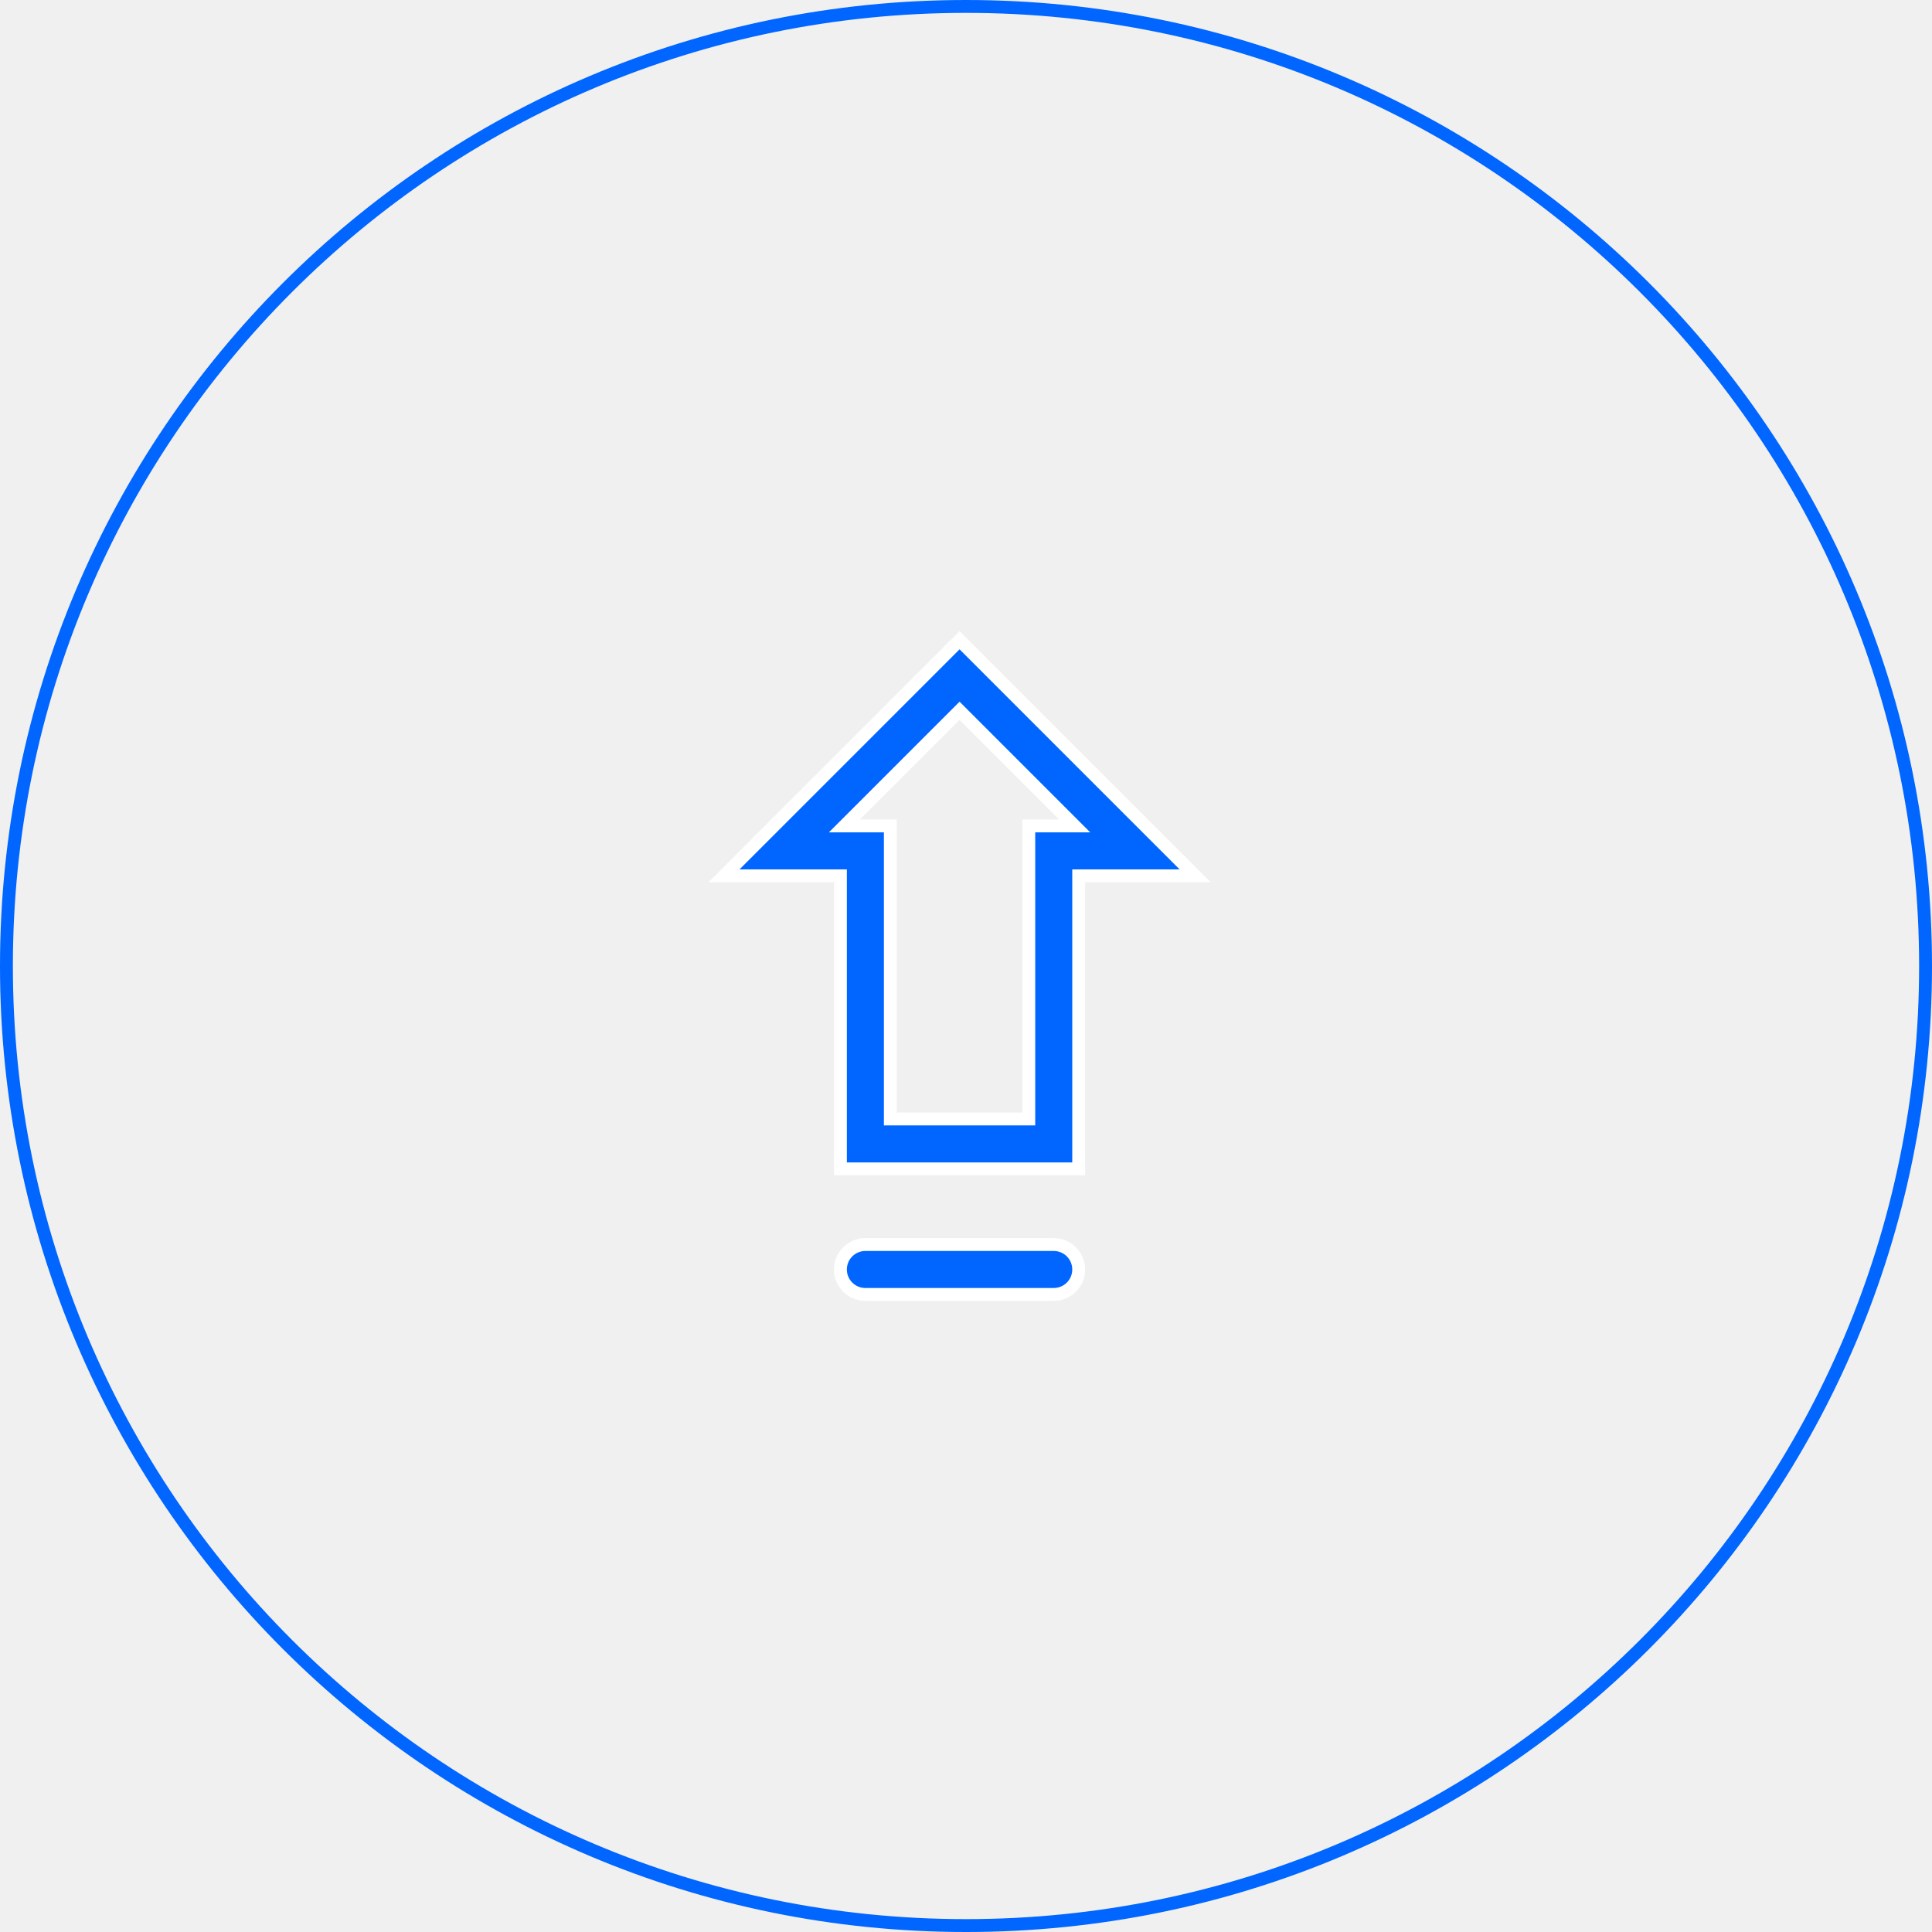
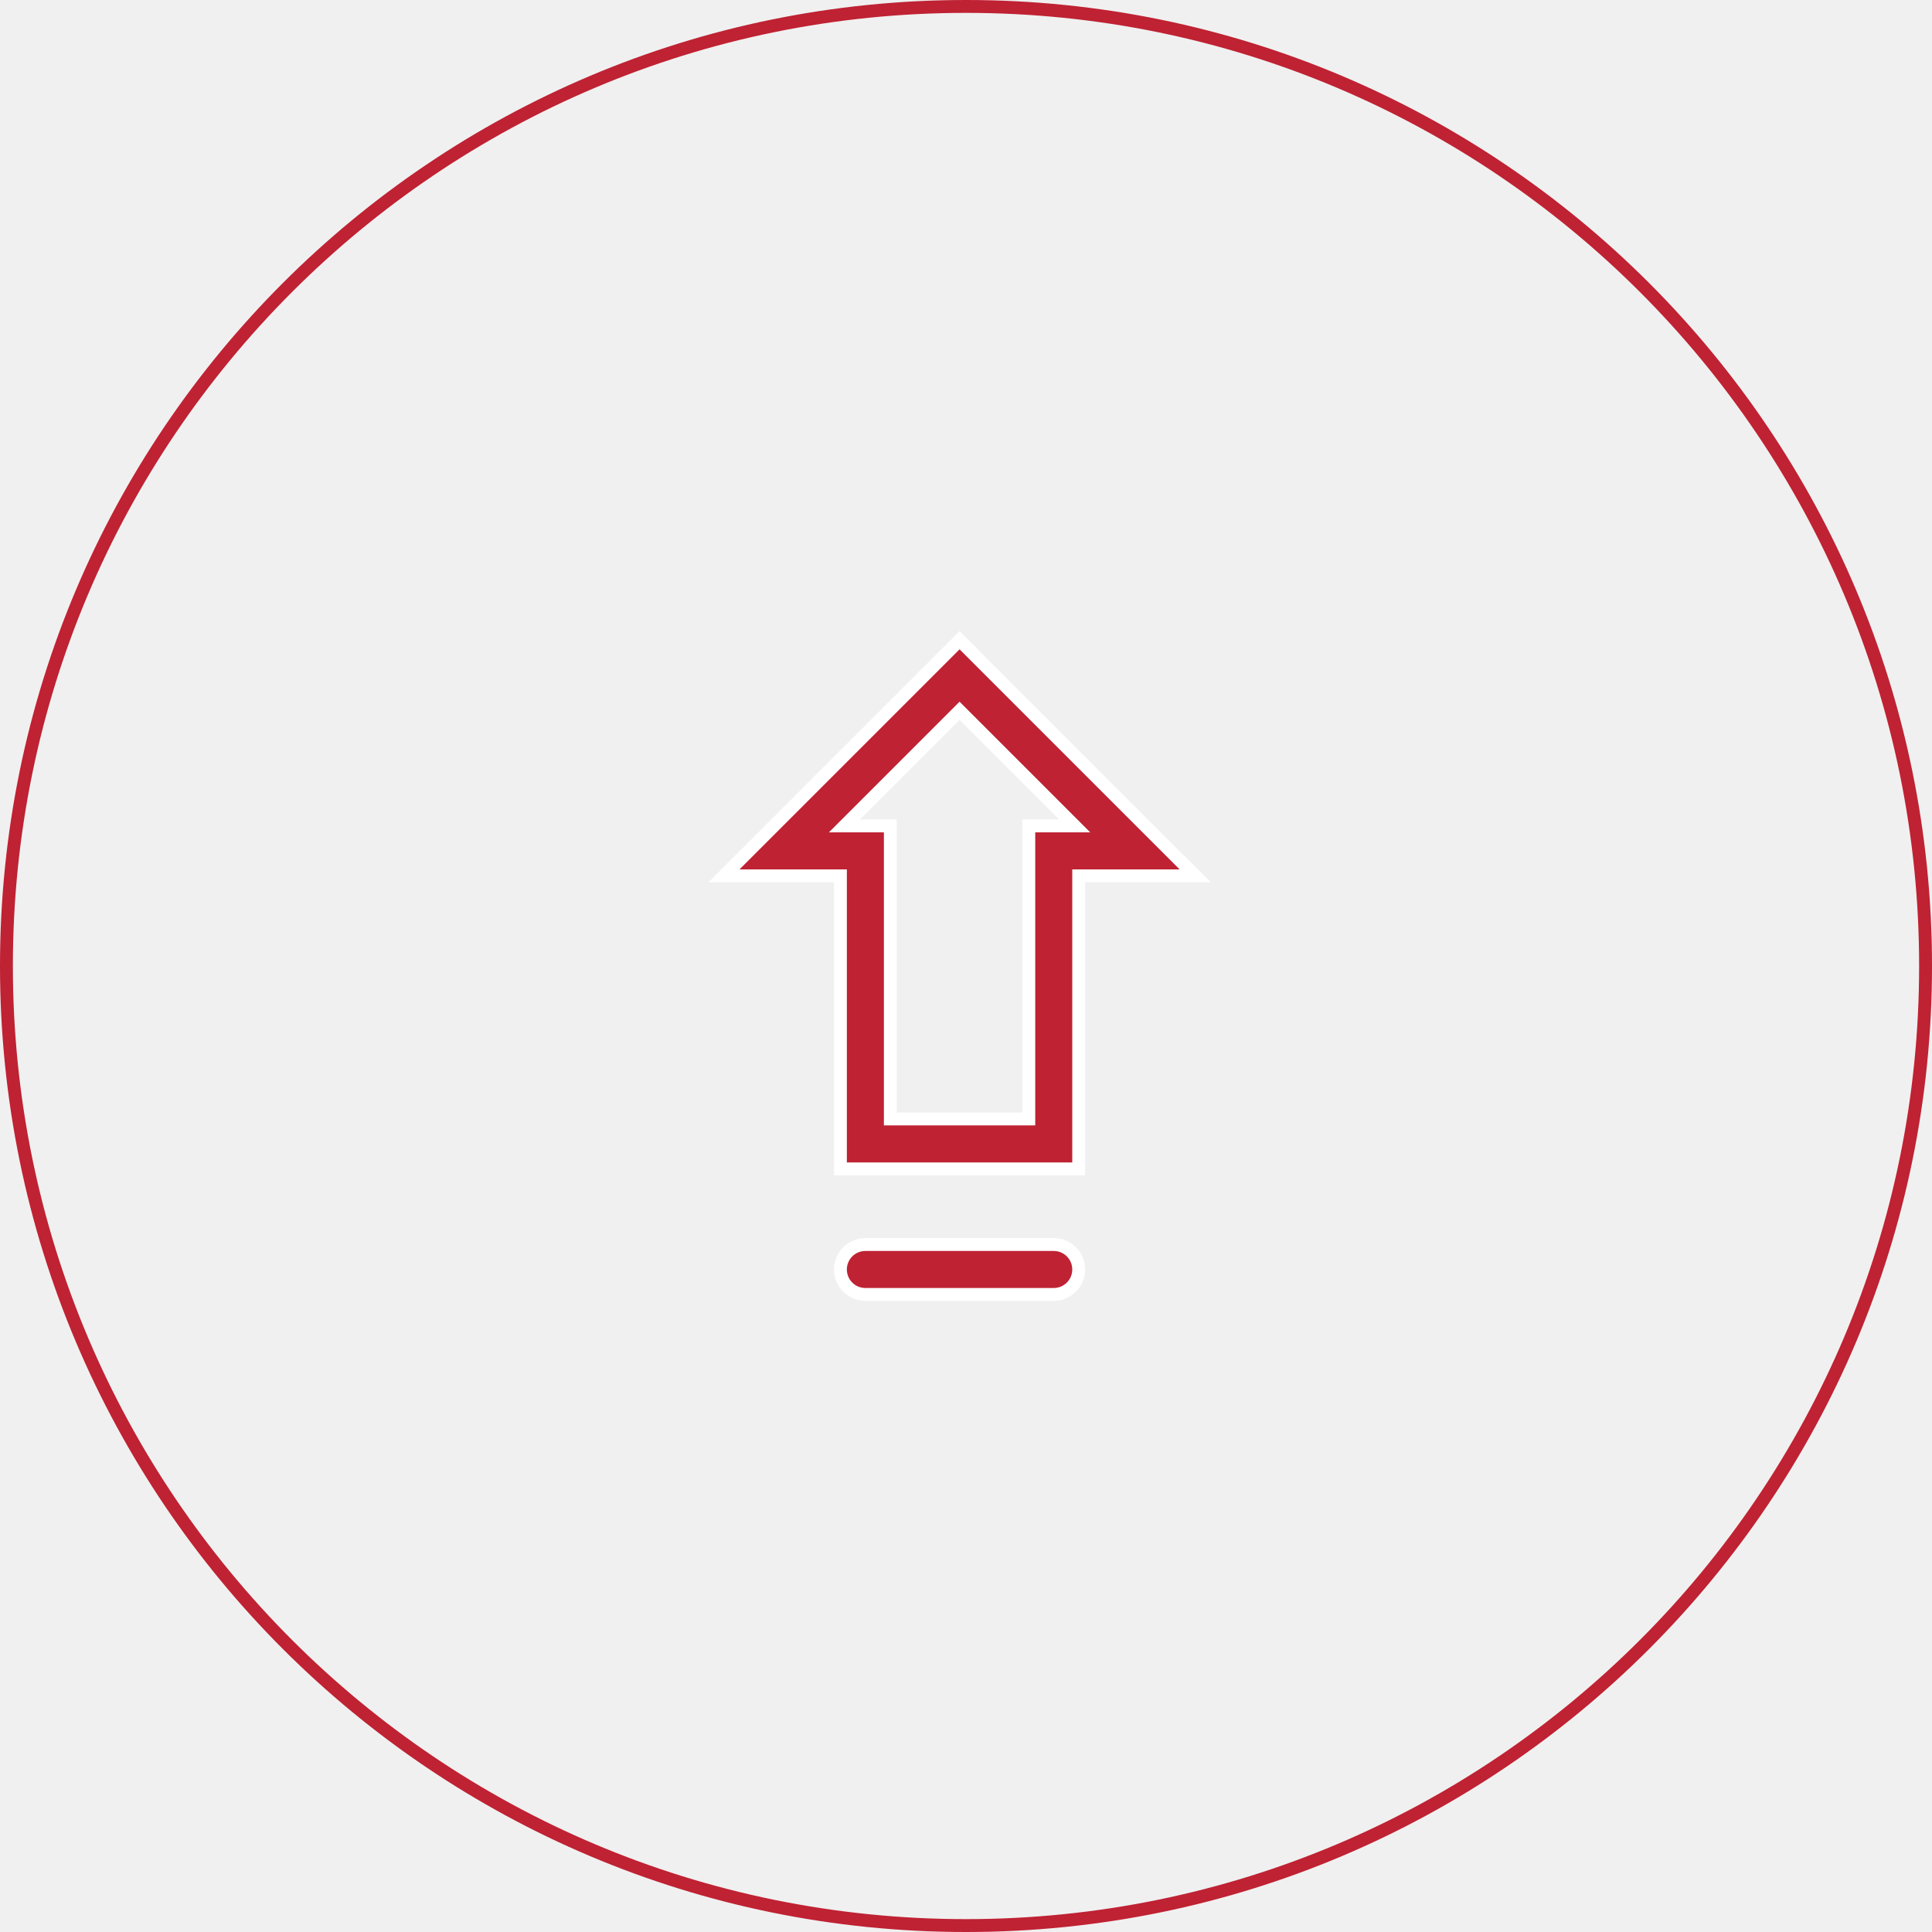
<svg xmlns="http://www.w3.org/2000/svg" width="150" height="150" viewBox="0 0 150 150" fill="none">
-   <circle cx="75" cy="75" r="74.5" stroke="#0066FF" />
-   <path d="M65.25 68.5V68H64.75H56.207L60.229 63.979L71.409 52.799L74.5 49.707L77.591 52.799L88.771 63.979L92.793 68H84.25H83.75V68.5V90.75H65.25V68.5ZM74.854 55.54L74.5 55.186L74.146 55.54L66.415 63.271L65.561 64.125H66.768H69.125V86.375V86.875H69.625H79.375H79.875V86.375V64.125H82.232H83.439L82.585 63.271L74.854 55.54ZM65.817 97.192C66.181 96.829 66.674 96.625 67.188 96.625H81.812C82.326 96.625 82.819 96.829 83.183 97.192C83.546 97.556 83.75 98.049 83.75 98.562C83.75 99.076 83.546 99.569 83.183 99.933C82.819 100.296 82.326 100.5 81.812 100.5H67.188C66.674 100.5 66.181 100.296 65.817 99.933C65.454 99.569 65.25 99.076 65.25 98.562C65.25 98.049 65.454 97.556 65.817 97.192Z" fill="#0066FF" stroke="white" />
+   <circle cx="75" cy="75" r="74.5" stroke="#bf2233" />
+   <path d="M65.25 68.5V68H64.75H56.207L60.229 63.979L71.409 52.799L74.5 49.707L77.591 52.799L88.771 63.979L92.793 68H84.25H83.75V68.5V90.75H65.25V68.5ZM74.854 55.54L74.5 55.186L74.146 55.54L66.415 63.271L65.561 64.125H66.768H69.125V86.375V86.875H69.625H79.375H79.875V86.375V64.125H82.232H83.439L82.585 63.271L74.854 55.54ZM65.817 97.192C66.181 96.829 66.674 96.625 67.188 96.625H81.812C82.326 96.625 82.819 96.829 83.183 97.192C83.546 97.556 83.75 98.049 83.75 98.562C83.75 99.076 83.546 99.569 83.183 99.933C82.819 100.296 82.326 100.5 81.812 100.5H67.188C66.674 100.5 66.181 100.296 65.817 99.933C65.454 99.569 65.25 99.076 65.25 98.562C65.25 98.049 65.454 97.556 65.817 97.192Z" fill="#bf2233" stroke="white" />
</svg>
